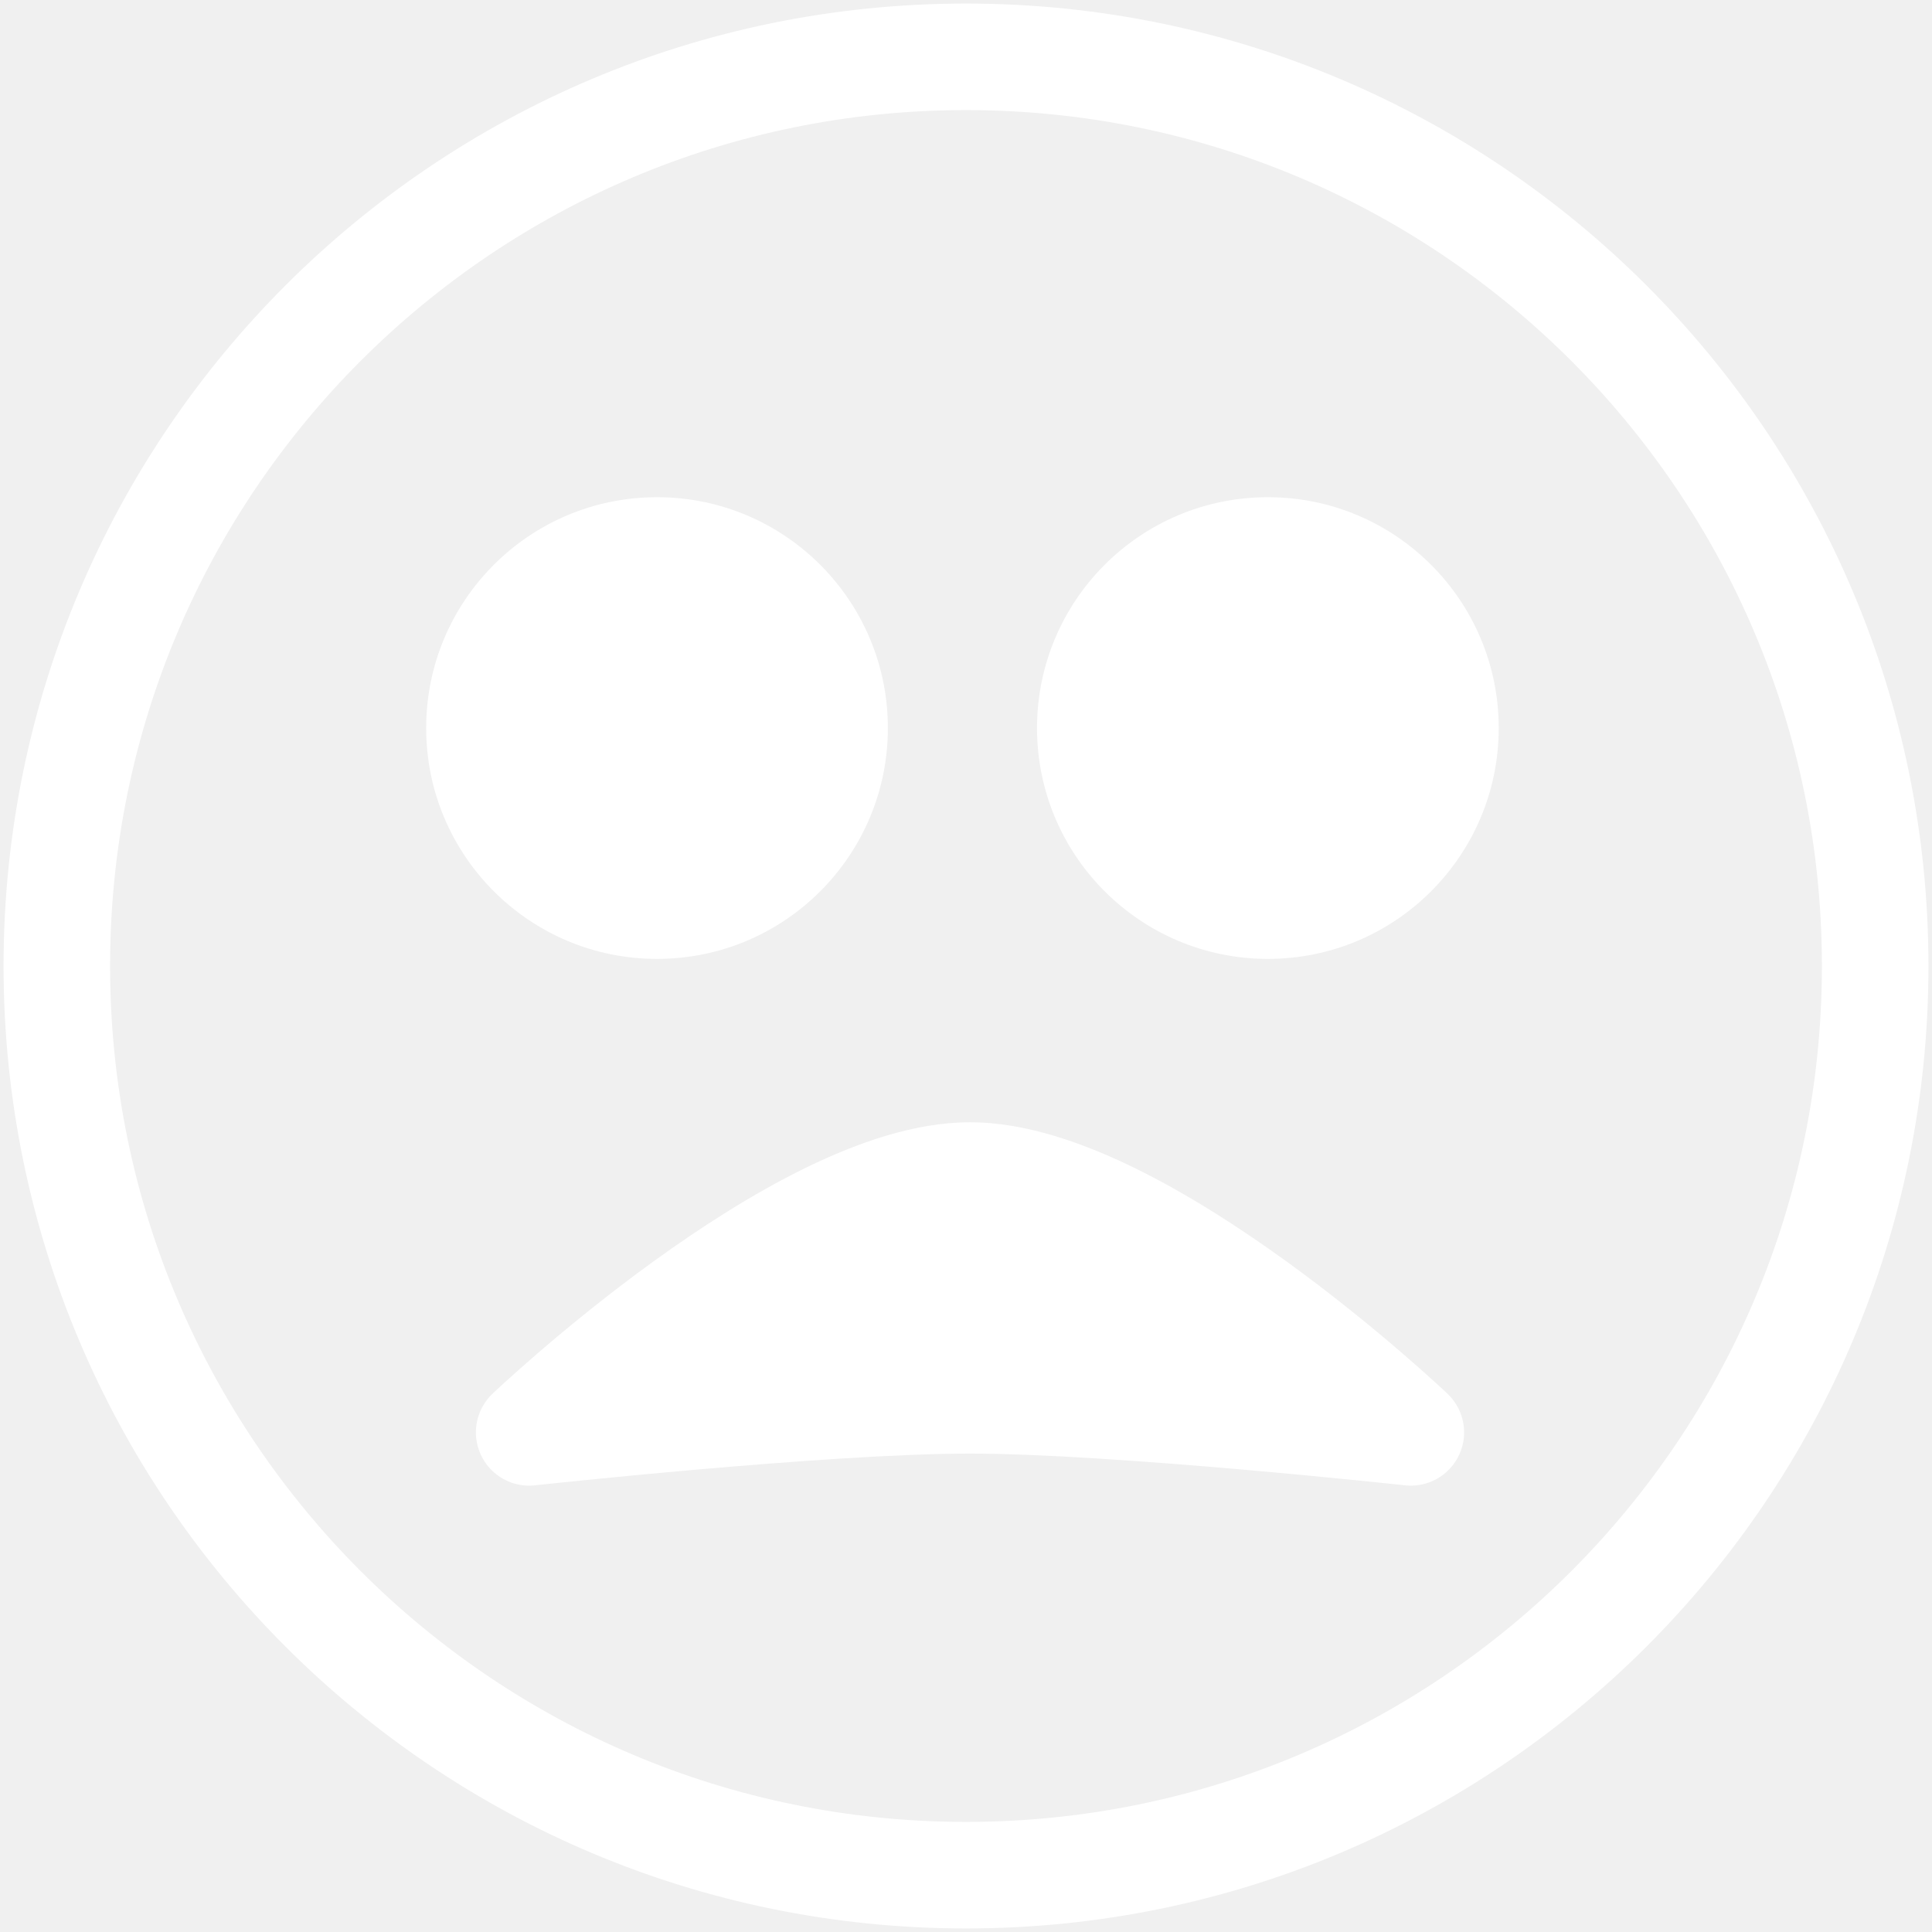
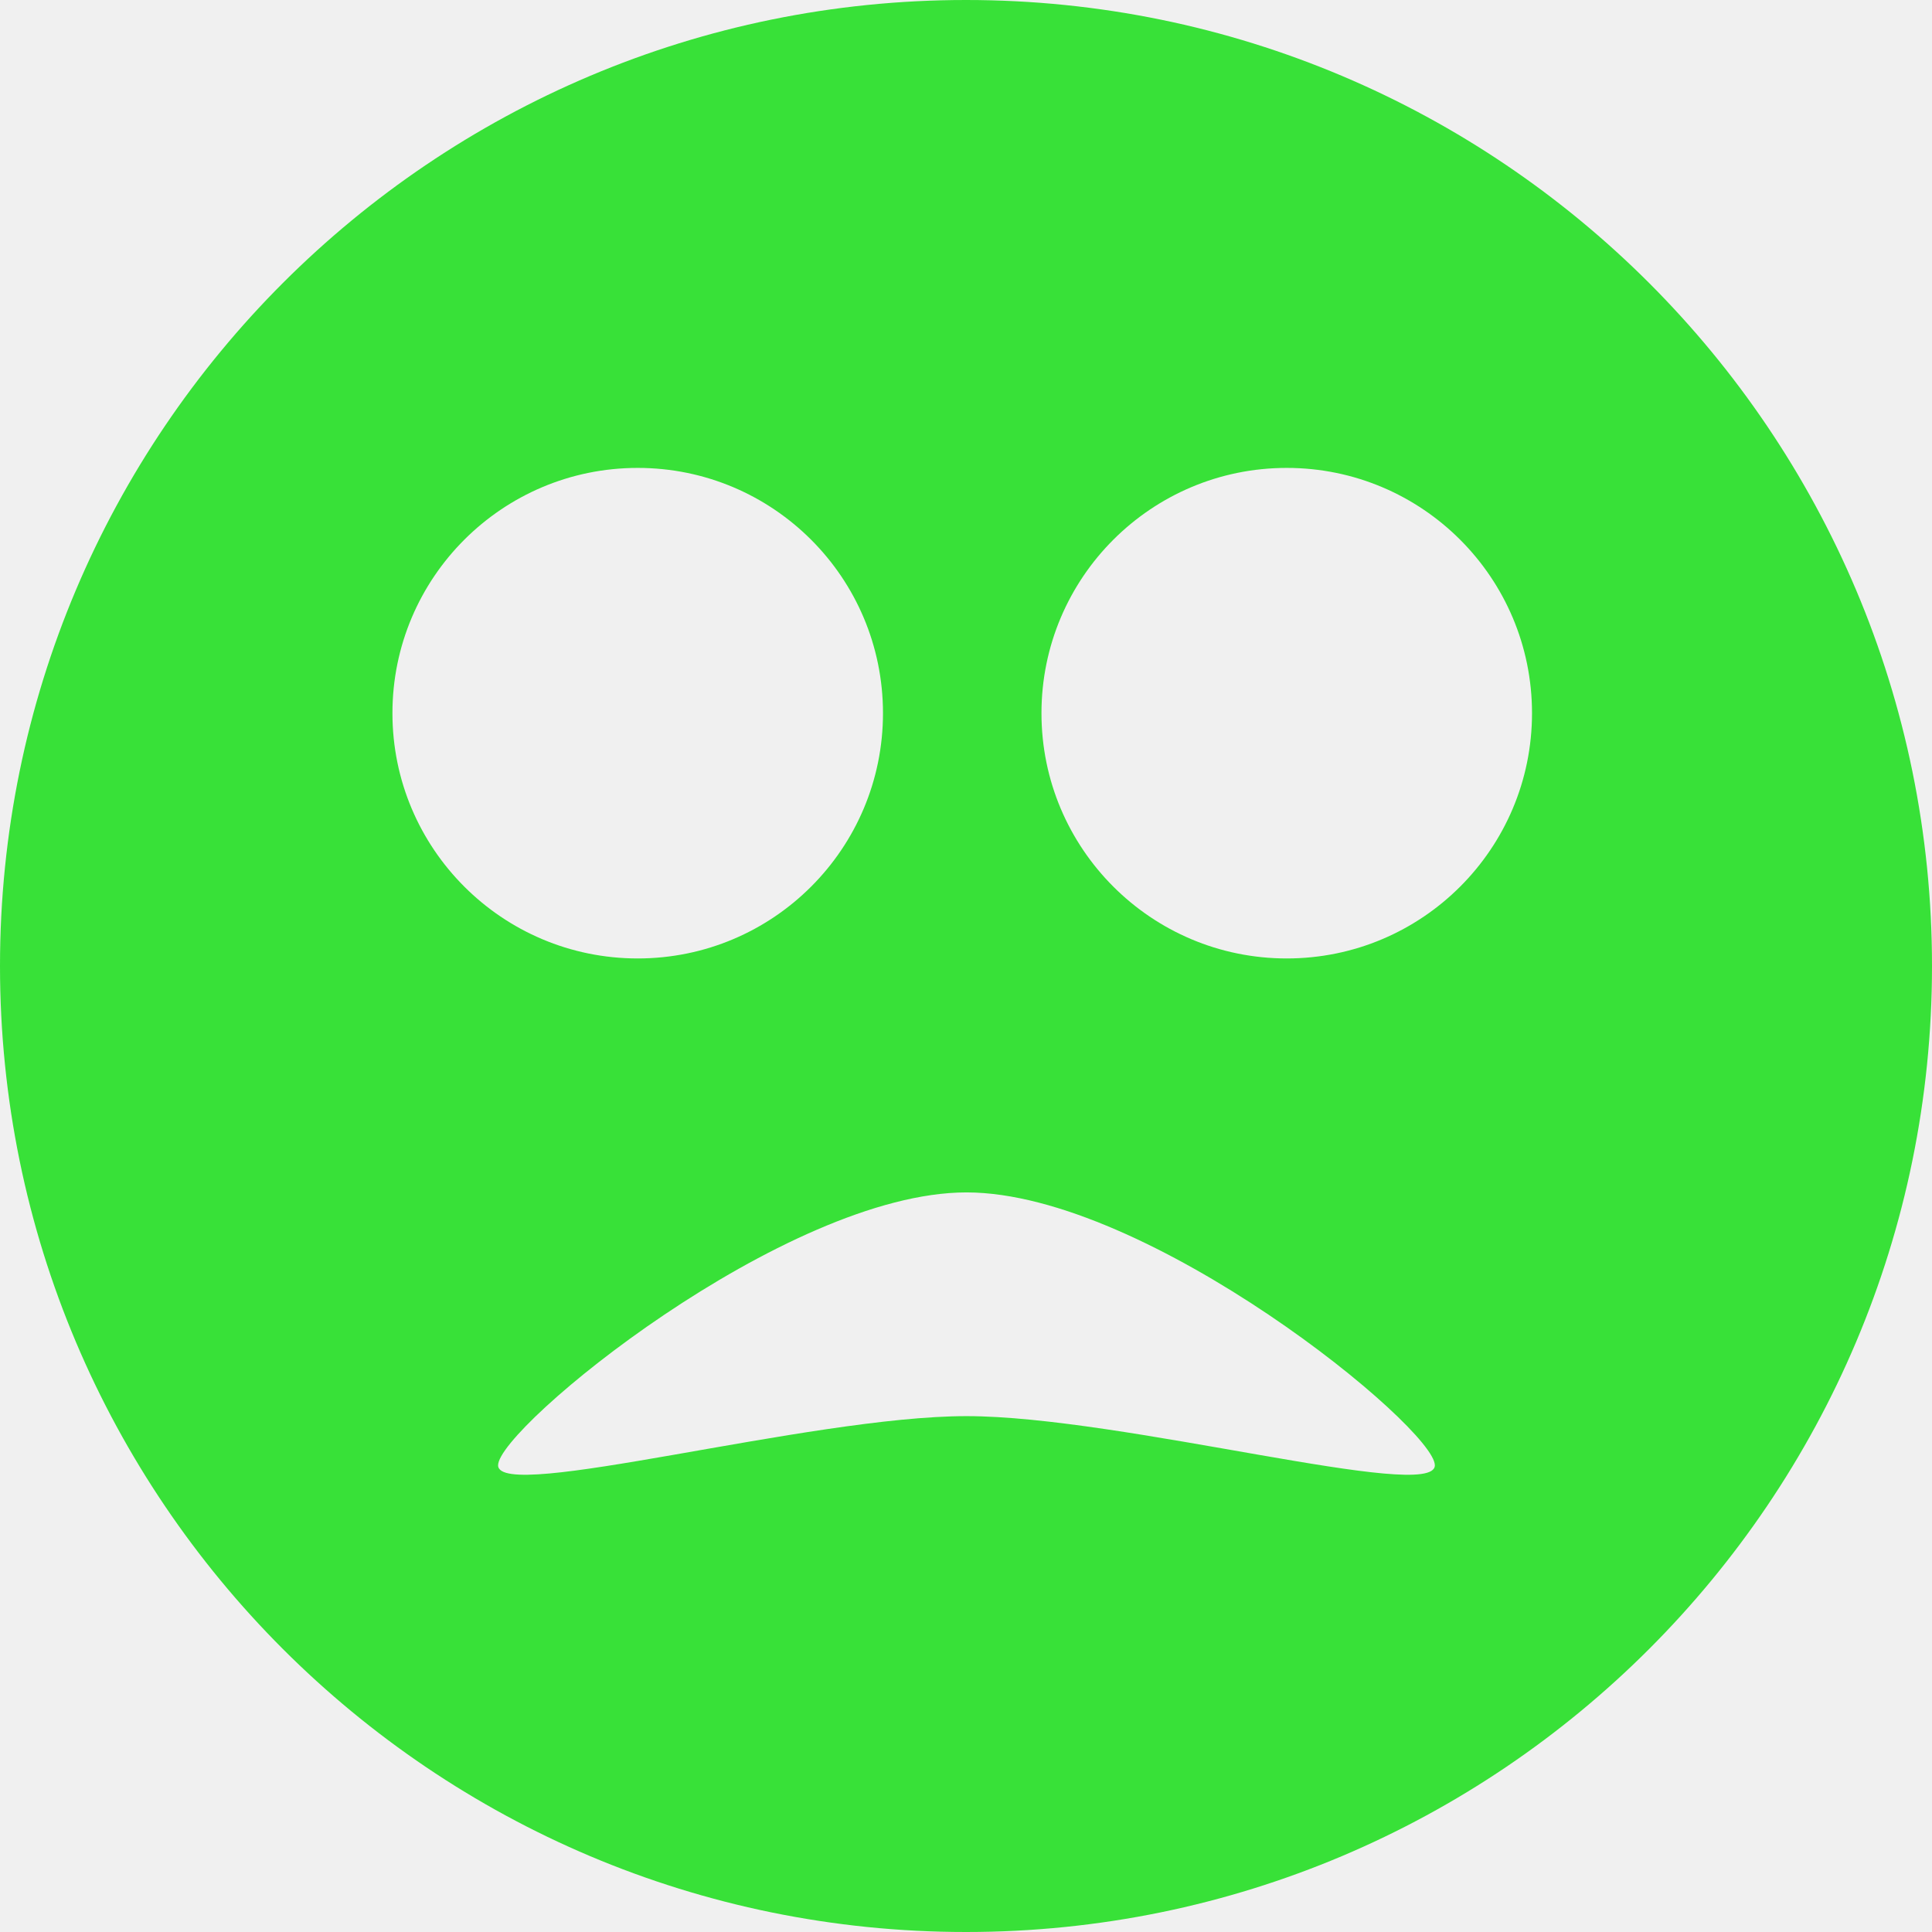
- <svg xmlns="http://www.w3.org/2000/svg" width="272px" height="272px" viewBox="0 0 272 272" version="1.1">
+ <svg xmlns="http://www.w3.org/2000/svg" width="256px" height="256px" viewBox="0 0 256 256" version="1.1">
  <defs />
  <g id="Page-1" stroke="none" stroke-width="1" fill="none" fill-rule="evenodd">
-     <g id="scared" transform="translate(8, 8)">
-       <circle id="Oval-1" stroke="#fff" stroke-width="15" cx="128" cy="128" r="128" />
-       <circle id="Oval-2" fill="#fff" cx="84.5" cy="94.5" r="32.5" />
-       <circle id="Oval-2-Copy" fill="#fff" cx="170.5" cy="94.5" r="32.5" />
-       <path d="M128.562,193.659 C152.579,193.659 190.625,157.5 190.625,157.5 C190.625,157.5 149.173,162.014 128.562,162.014 C107.798,162.014 66.5,157.5 66.5,157.5 C66.5,157.5 104.537,193.659 128.562,193.659 Z" id="Line" stroke="#fff" stroke-width="15" stroke-linecap="round" stroke-linejoin="round" fill="#fff" transform="translate(128.5625, 175.5793) scale(1, -1) translate(-128.5625, -175.5793) " />
+     <g id="filled" transform="translate(-1058, 0)" fill="#38E138">
+       <g id="scared" transform="translate(1058, 0)">
+         <path d="M128,256 C198.692,256 256,198.692 256,128 C256,57.308 198.692,0 128,0 C57.308,0 0,57.308 0,128 C0,198.692 57.308,256 128,256 Z M84.5,127 C102.449,127 117,112.449 117,94.5 C117,76.551 102.449,62 84.5,62 C66.551,62 52,76.551 52,94.5 C52,112.449 66.551,127 84.5,127 Z M170.5,127 C188.449,127 203,112.449 203,94.5 C203,76.551 188.449,62 170.5,62 C152.551,62 138,76.551 138,94.5 C138,112.449 152.551,127 170.5,127 Z M128.062,158 C152.079,158 190.125,189.167 190.125,194.159 C190.125,199.151 148.673,187.645 128.062,187.645 C107.298,187.645 66,199.149 66,194.159 C66,189.169 104.037,158 128.062,158 Z" id="Combined-Shape" />
+       </g>
    </g>
  </g>
</svg>
